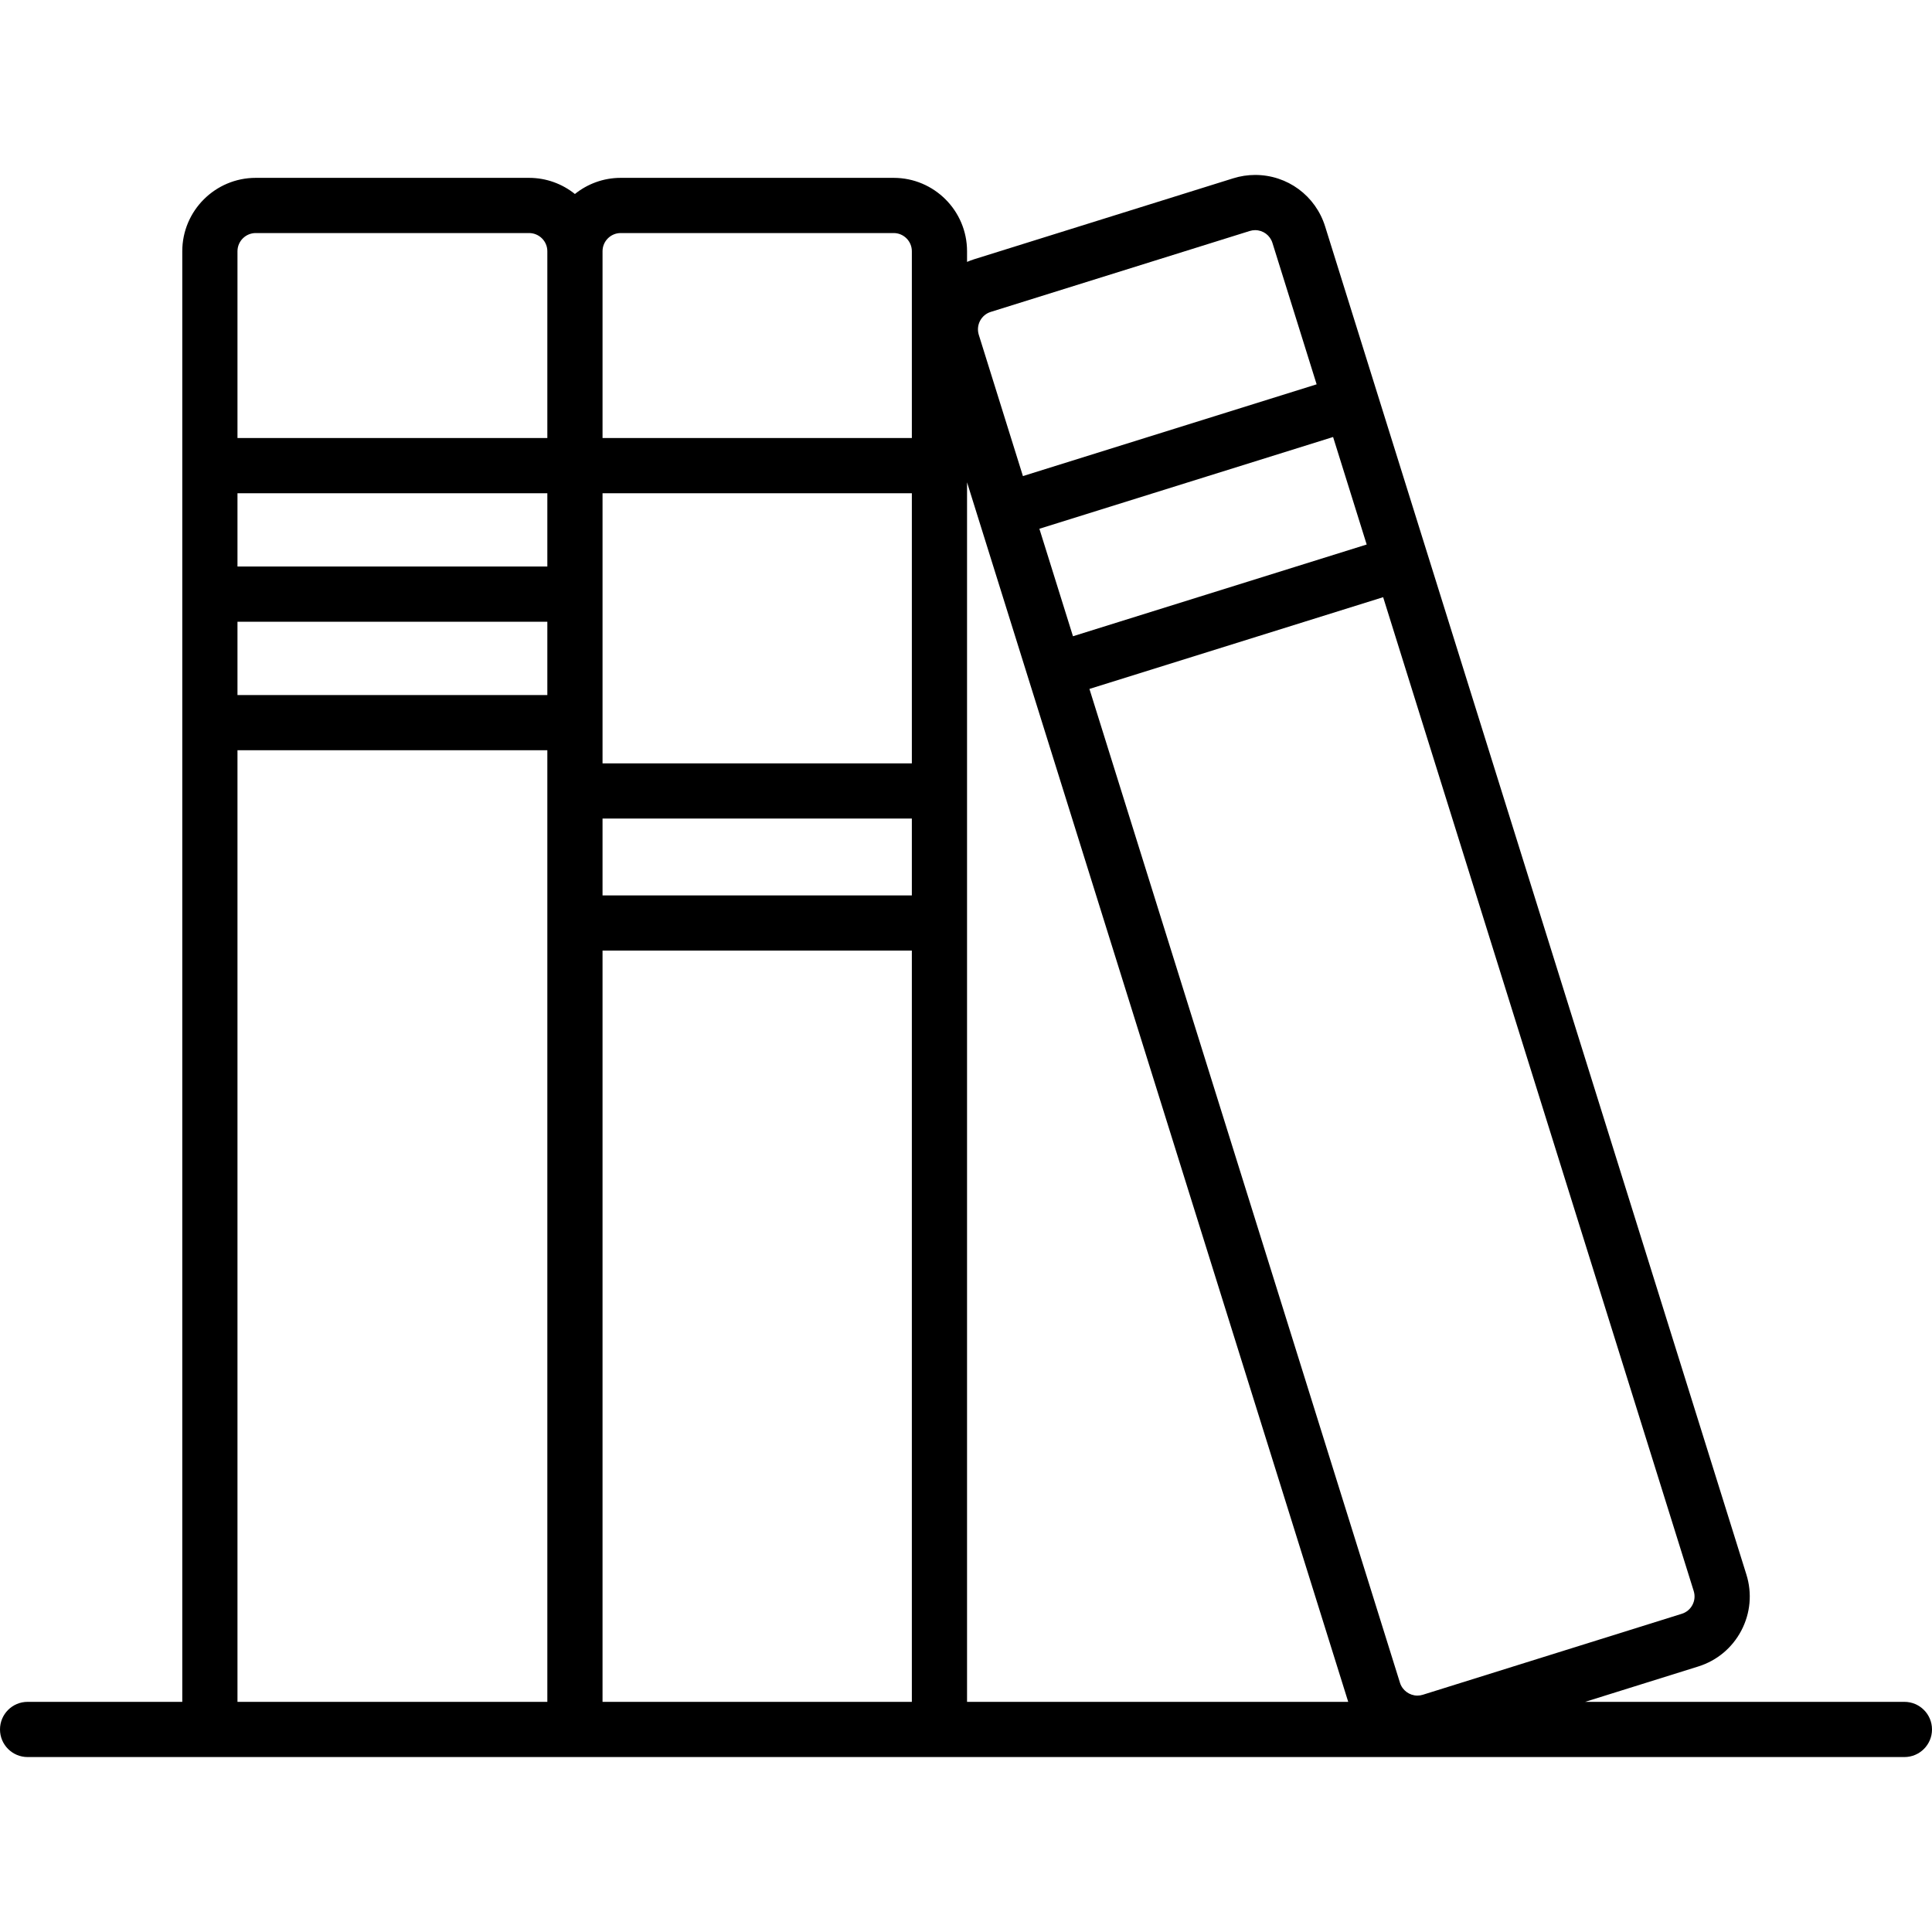
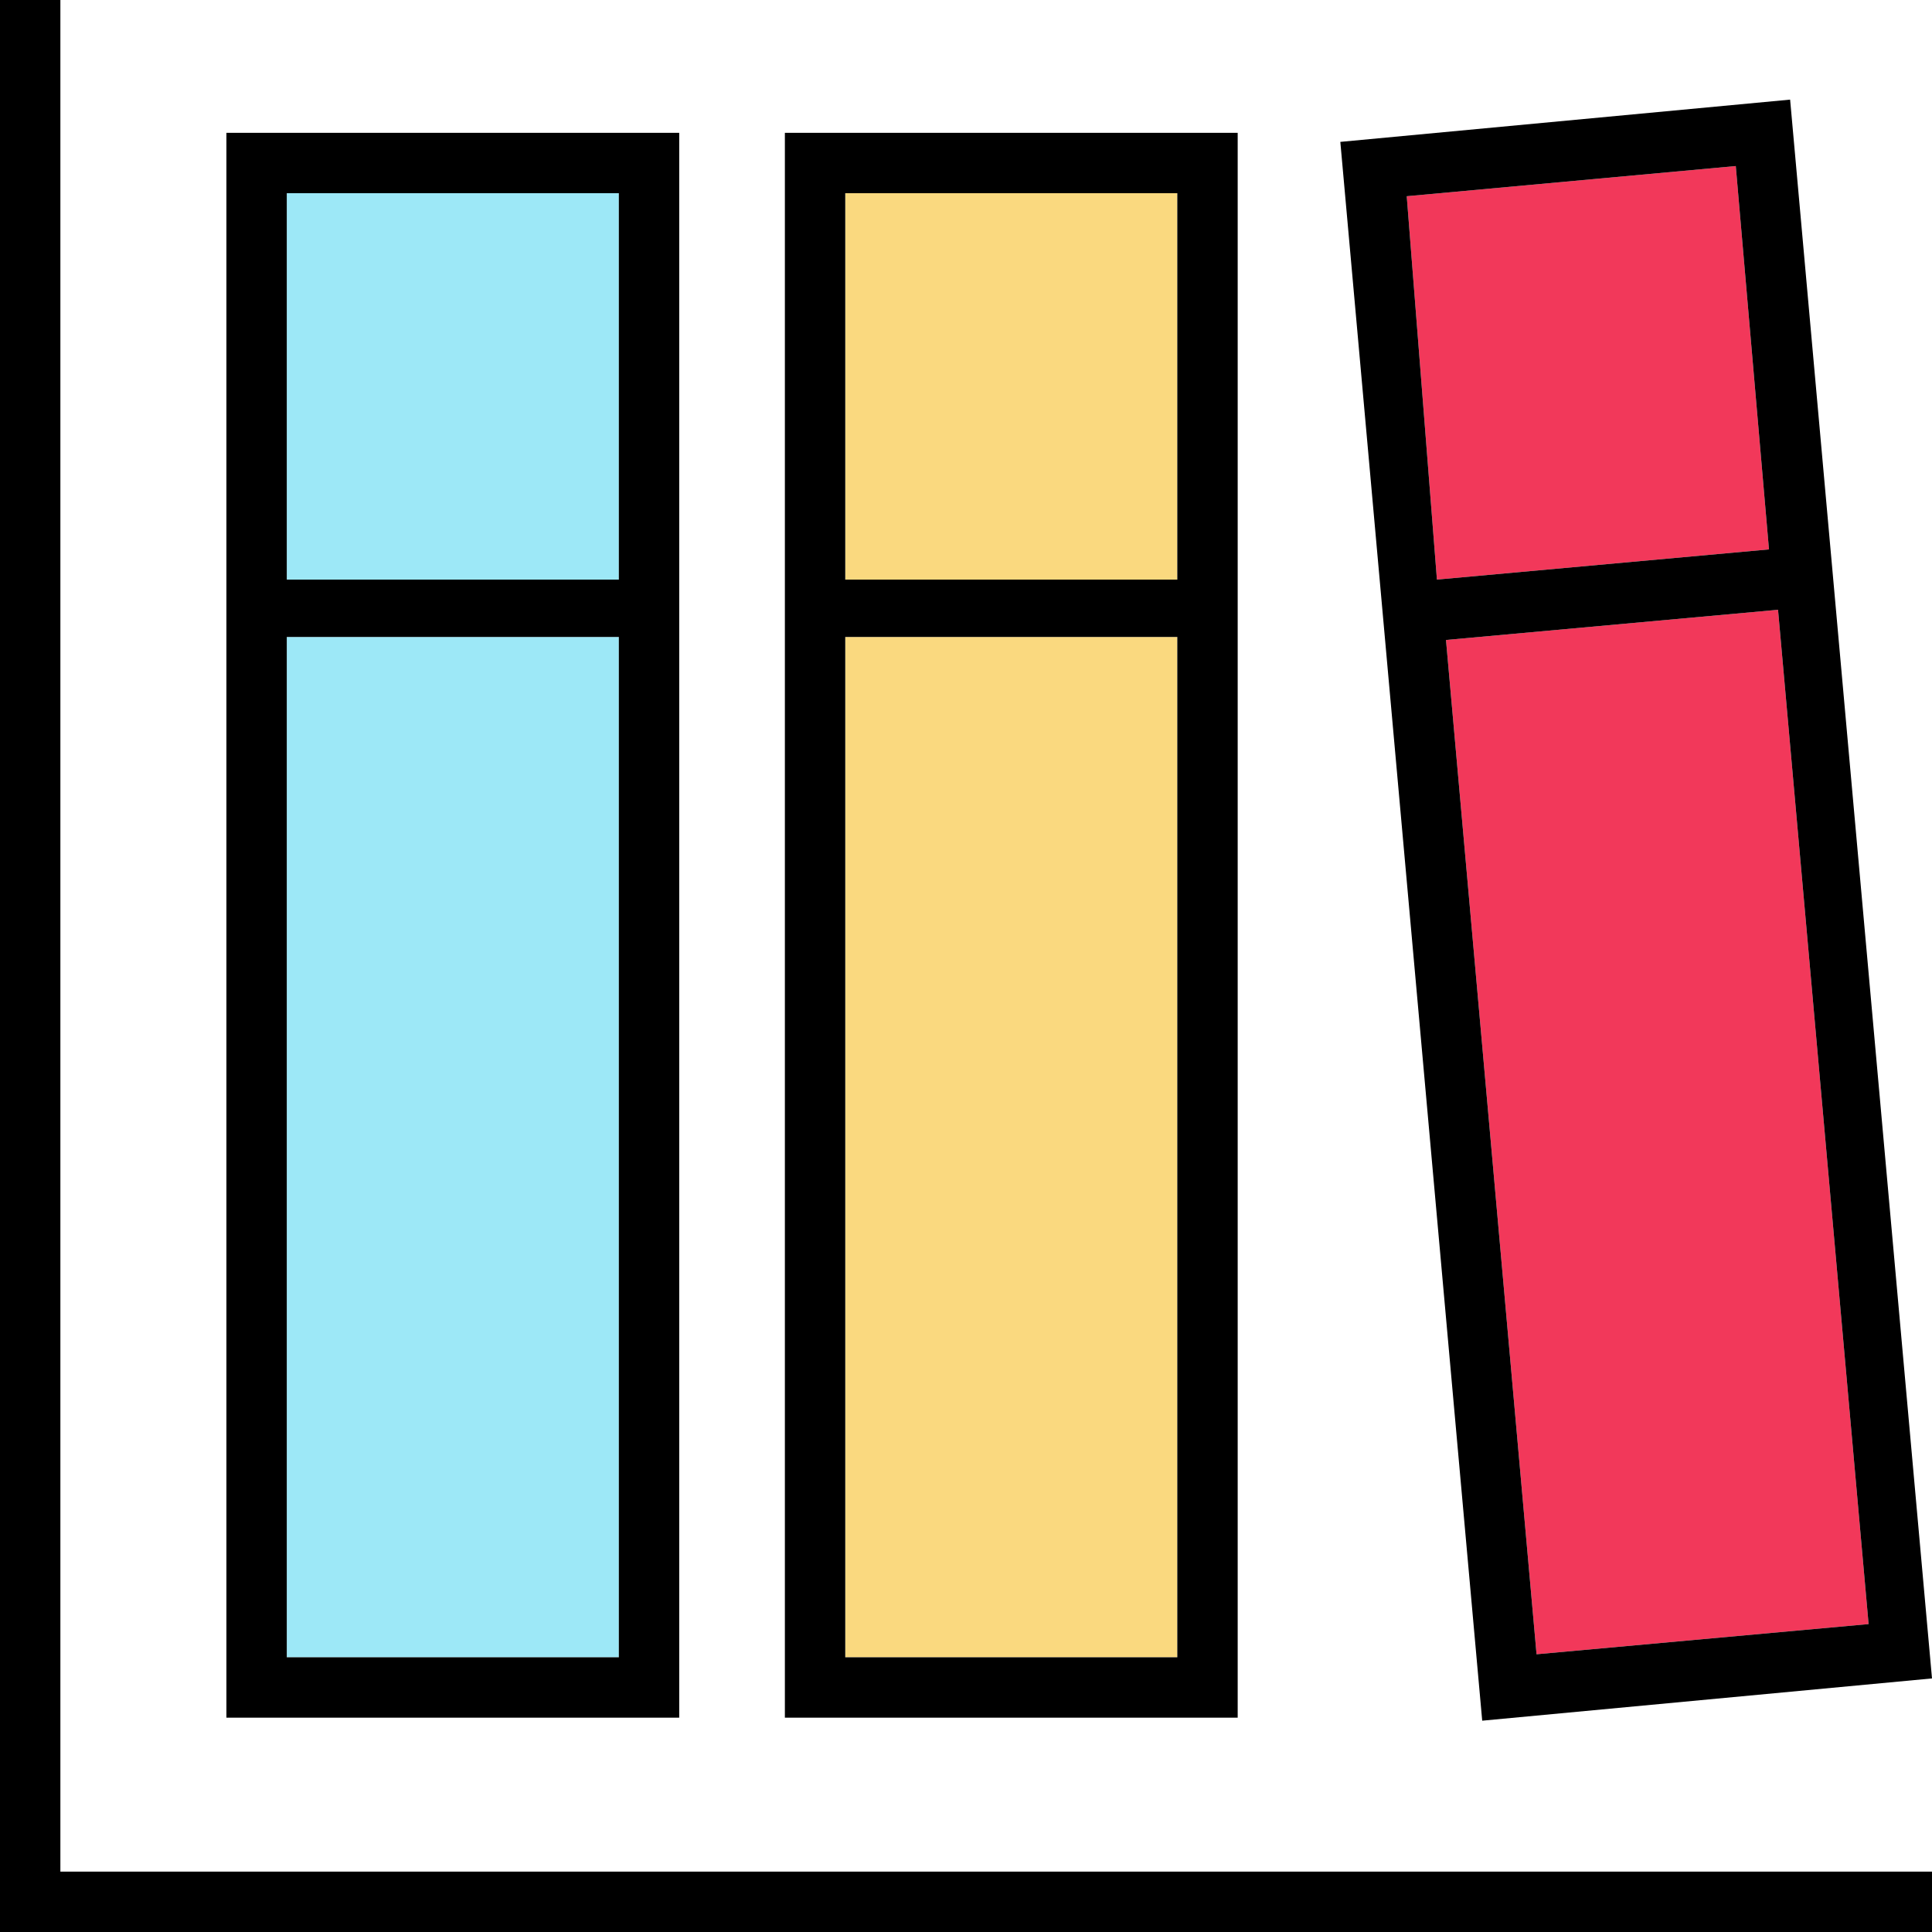
- <svg xmlns="http://www.w3.org/2000/svg" version="1.1" id="Capa_1" x="0px" y="0px" viewBox="0 0 490 490" style="enable-background:new 0 0 490 490;" xml:space="preserve">
+ <svg xmlns="http://www.w3.org/2000/svg" version="1.1" id="Layer_1" x="0px" y="0px" viewBox="0 0 512 512" style="enable-background:new 0 0 512 512;" xml:space="preserve">
+   <polygon points="16,0 0,0 0,512 512,512 512,496 16,496 " />
  <g>
-     <path d="M483,431.629h-80.975l28.668-8.963c4.753-1.48,8.643-4.723,10.953-9.129c2.31-4.405,2.764-9.448,1.279-14.198   L336.088,57.447c-2.438-7.822-9.57-13.077-17.752-13.077c-1.885,0-3.758,0.288-5.56,0.853l-65.677,20.52   c-0.63,0.196-1.24,0.426-1.833,0.682v-2.704c0-10.263-8.346-18.613-18.604-18.613h-69.24c-4.392,0-8.426,1.539-11.611,4.094   c-3.191-2.555-7.233-4.094-11.633-4.094H64.855c-10.269,0-18.625,8.35-18.625,18.613v367.908H7c-3.866,0-7,3.134-7,7   c0,3.866,3.134,7,7,7h476c3.866,0,7-3.134,7-7C490,434.763,486.866,431.629,483,431.629z M429.247,407.037   c-0.572,1.092-1.537,1.896-2.725,2.265l-65.67,20.531c-0.448,0.141-0.908,0.211-1.368,0.211c-2.003,0-3.82-1.337-4.418-3.251   l-78.76-252.064l74.492-23.267l78.764,252.053C429.932,404.695,429.819,405.946,429.247,407.037z M346.623,138.1l-74.492,23.267   l-8.518-27.26l74.49-23.271L346.623,138.1z M251.271,79.108l65.687-20.523c0.452-0.142,0.916-0.214,1.378-0.214   c2.02,0,3.781,1.302,4.387,3.247l11.205,35.856l-74.49,23.271l-11.195-35.83C247.484,82.47,248.842,79.866,251.271,79.108z    M341.939,431.629h-96.674v-309.3L341.939,431.629z M152.817,207.605h78.448v19.492h-78.448V207.605z M231.266,193.605h-78.448   v-68.511h78.448V193.605z M138.817,143.682H60.23v-18.588h78.587V143.682z M60.23,157.682h78.587v18.599H60.23V157.682z    M152.817,241.097h78.448v190.533h-78.448V241.097z M157.422,59.108h69.24c2.538,0,4.604,2.069,4.604,4.613v47.372h-78.448V63.722   C152.817,61.178,154.883,59.108,157.422,59.108z M64.855,59.108h69.322c2.559,0,4.64,2.069,4.64,4.613v47.372H60.23V63.722   C60.23,61.178,62.306,59.108,64.855,59.108z M60.23,190.281h78.587v241.349H60.23V190.281z" />
+     <rect x="76" y="168.8" style="fill:#9DE8F7;" width="88" height="270.4" />
+     <rect x="76" y="51.2" style="fill:#9DE8F7;" width="88" height="102.4" />
  </g>
+   <g>
+     <rect x="224" y="51.2" style="fill:#FAD97F;" width="88" height="102.4" />
+     <rect x="224" y="168.8" style="fill:#FAD97F;" width="88" height="270.4" />
+   </g>
+   <path d="M60,455.2h120v-420H60V455.2z M164,439.2H76V168.8h88V439.2z M76,51.2h88v102.4H76V51.2z" />
+   <path d="M208,455.2h120v-420H208V455.2z M312,439.2h-88V168.8h88V439.2z M224,51.2h88v102.4h-88V51.2z" />
+   <g>
+     <polygon style="fill:#F2385A;" points="468.8,145.6 460,44 372.8,52 380.8,153.6  " />
+     <polygon style="fill:#F2385A;" points="471.08,161.608 383.432,169.576 383.2,169.6 407.2,438.4 407.376,438.384 495.016,430.416    495.2,430.4 471.2,161.6  " />
+   </g>
+   <path d="M474.4,26.4L355.2,37.6L392.8,456L512,444.8L474.4,26.4z M495.016,430.416l-87.64,7.968L407.2,438.4l-24-268.8l0.232-0.024  l87.64-7.968l0.128-0.008l24,268.8L495.016,430.416z M460,44l8.8,101.6l-88,8l-8-101.6L460,44z" />
  <g>
</g>
  <g>
</g>
  <g>
</g>
  <g>
</g>
  <g>
</g>
  <g>
</g>
  <g>
</g>
  <g>
</g>
  <g>
</g>
  <g>
</g>
  <g>
</g>
  <g>
</g>
  <g>
</g>
  <g>
</g>
  <g>
</g>
</svg>
